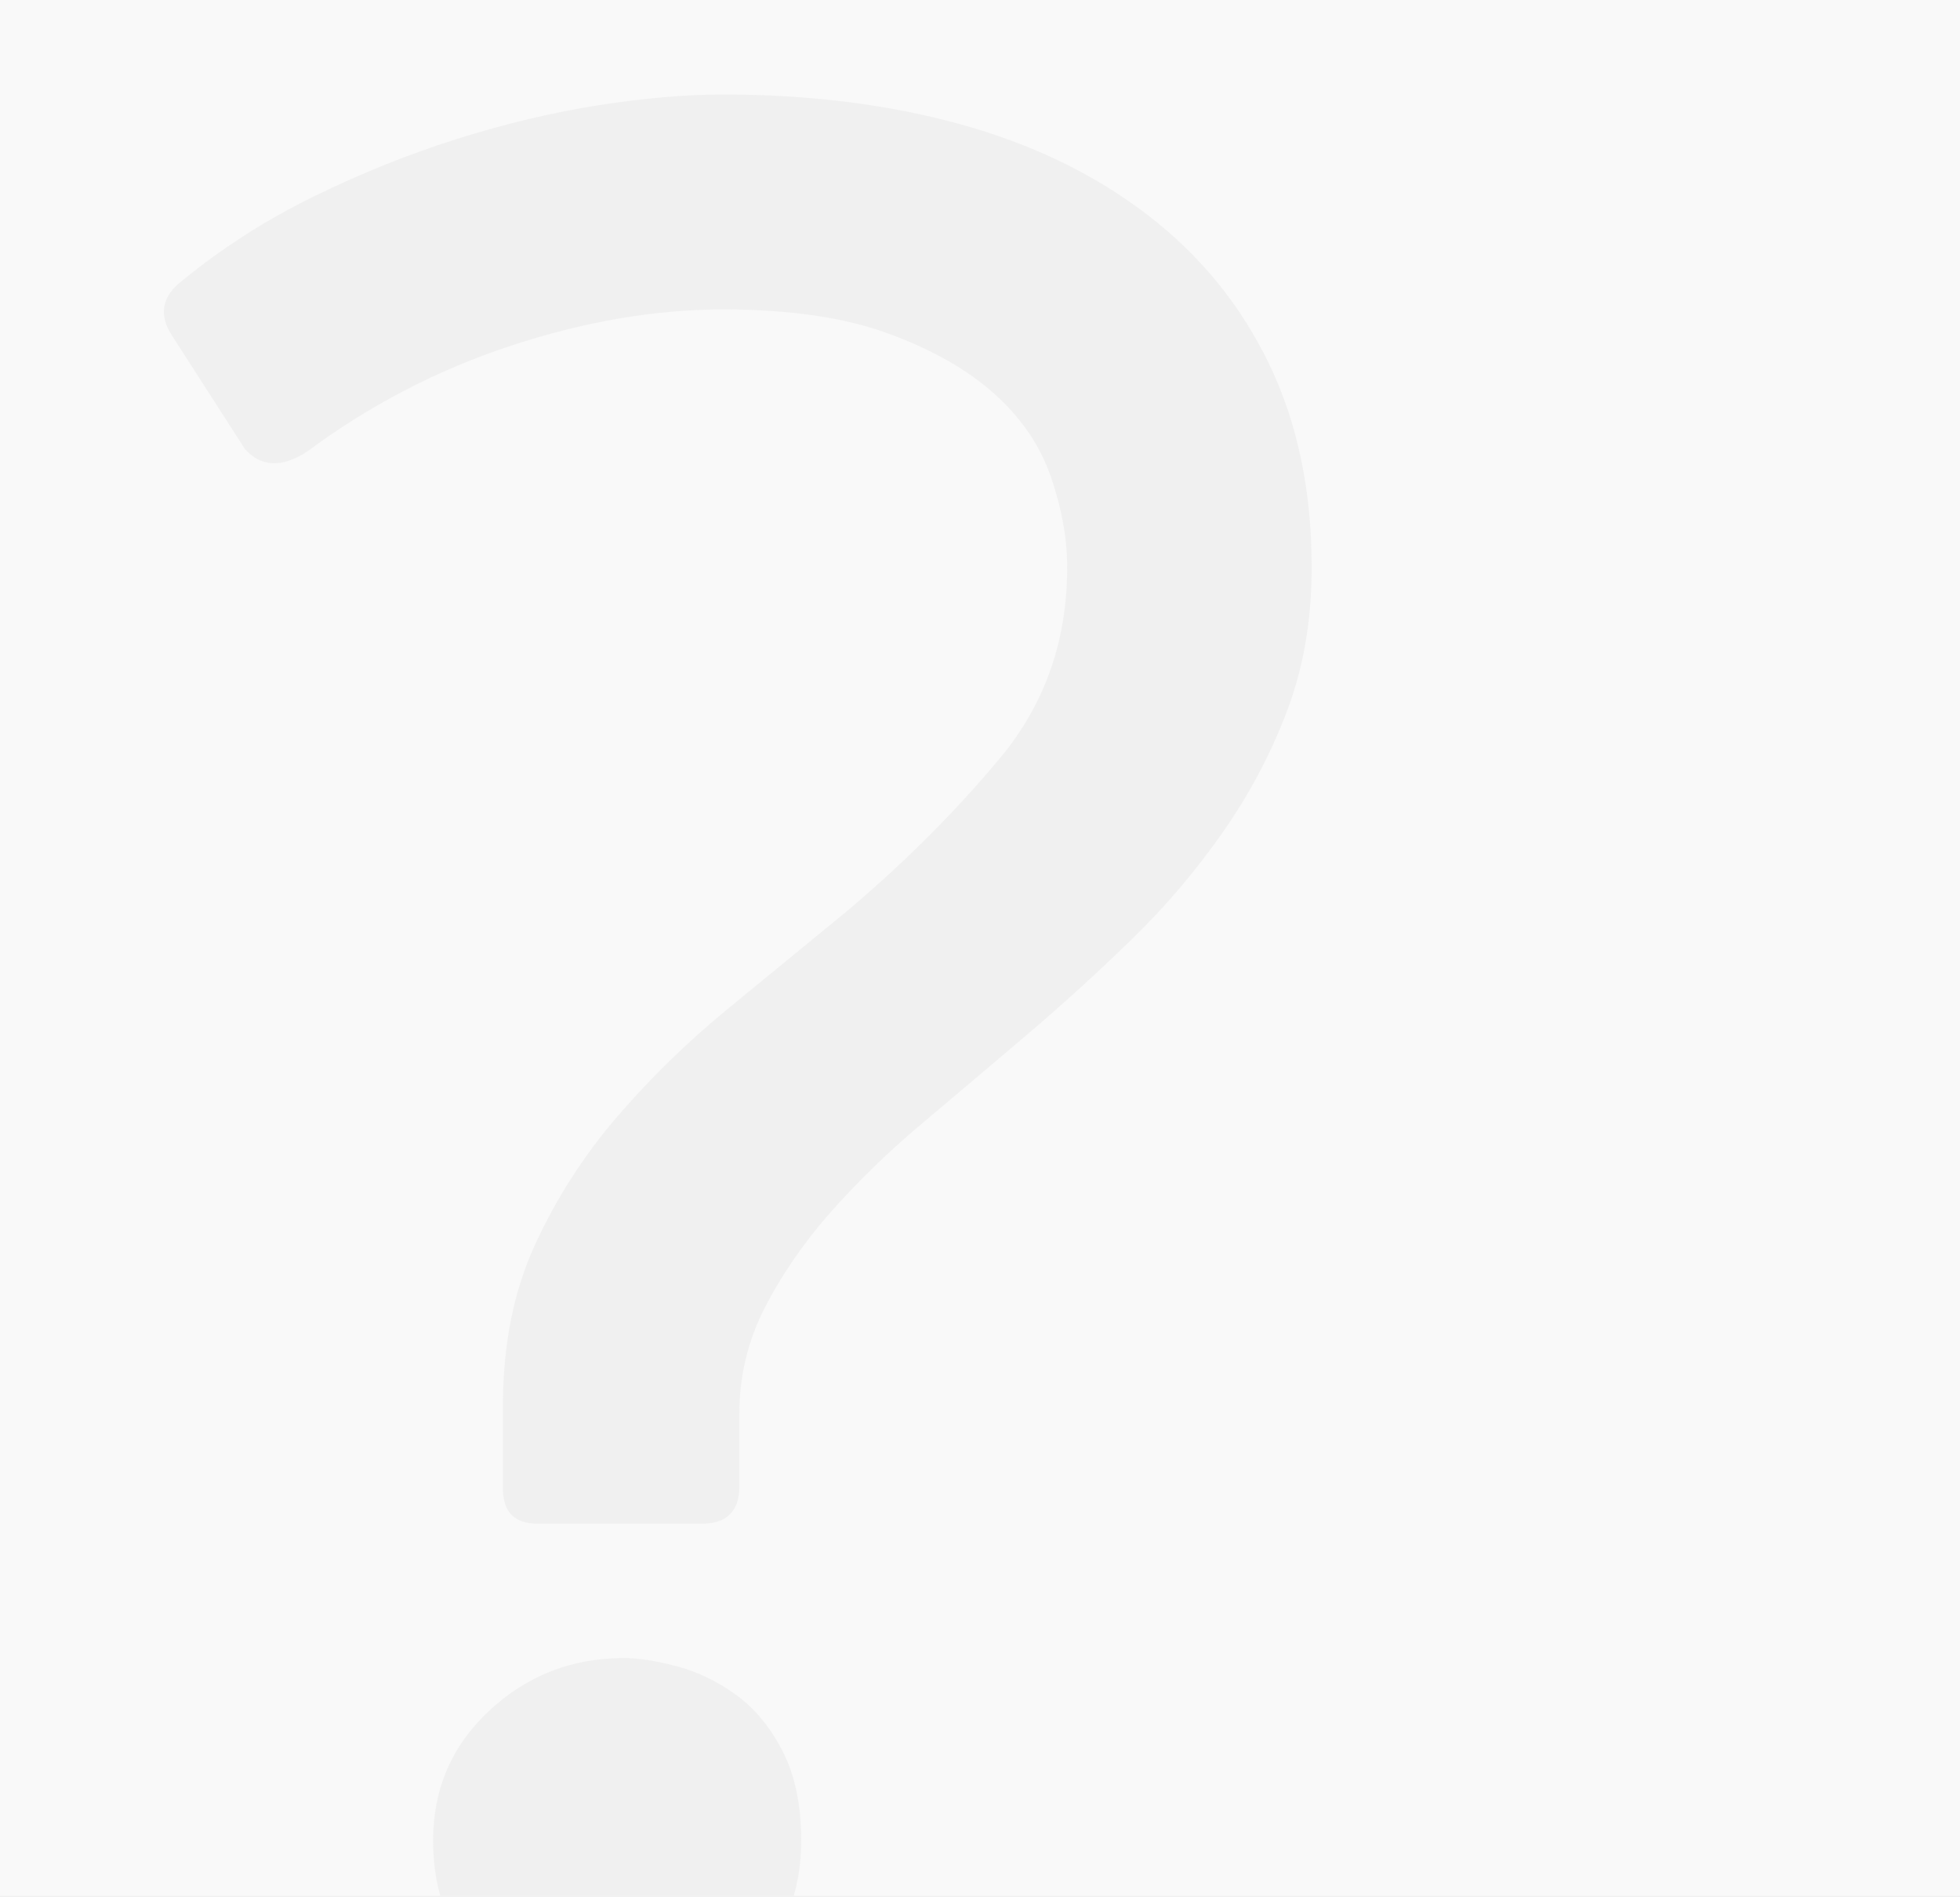
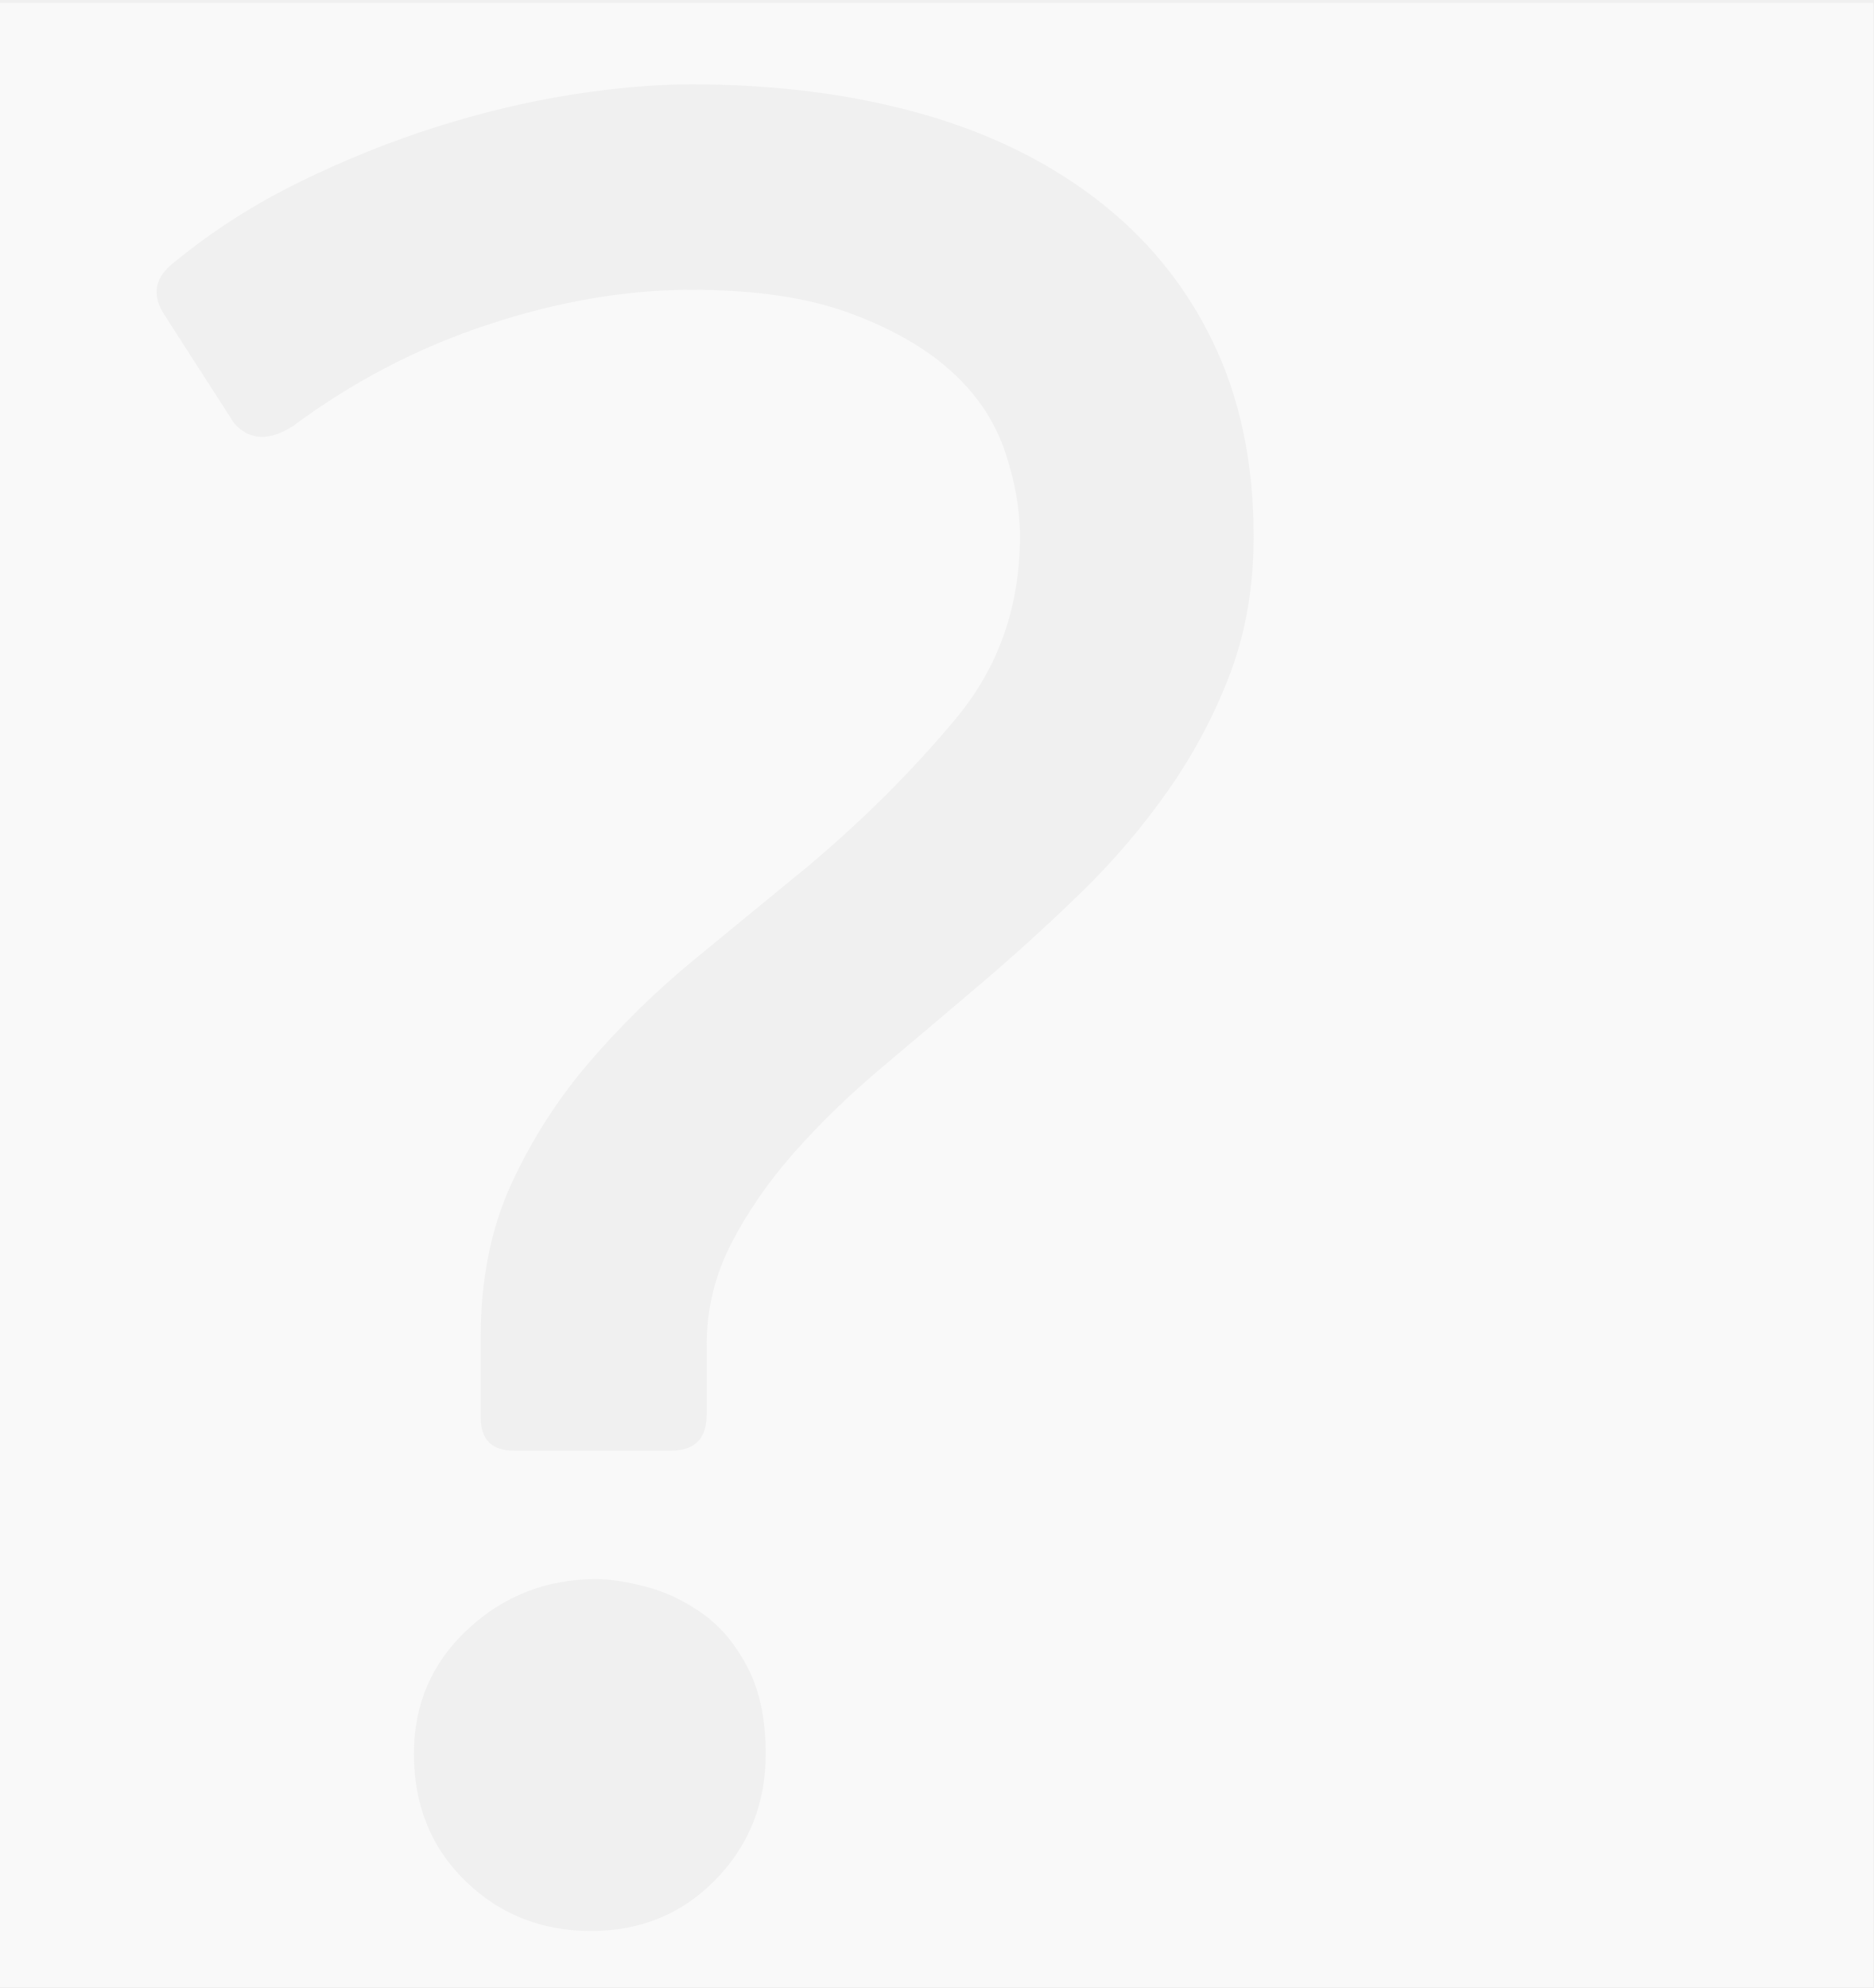
- <svg xmlns="http://www.w3.org/2000/svg" xmlns:xlink="http://www.w3.org/1999/xlink" width="311" height="301" viewBox="0 0 311 301">
+ <svg xmlns="http://www.w3.org/2000/svg" xmlns:xlink="http://www.w3.org/1999/xlink" width="311" height="330" viewBox="0 0 311 330">
  <defs>
-     <path id="a" d="M0 0h311v300.863H0z" />
+     <path id="a" d="M0 .465h311v329.398H0z" />
  </defs>
  <g fill="none" fill-rule="evenodd">
    <mask id="b" fill="#fff">
      <use xlink:href="#a" />
    </mask>
    <use fill="#F9F9F9" xlink:href="#a" />
-     <path fill="#E9E9E9" fill-opacity=".5" d="M114.763 15c13.643 0 26.149 1.563 37.518 4.69 11.369 3.126 21.245 7.887 29.63 14.282 8.385 6.395 14.85 14.282 19.398 23.662 4.548 9.379 6.821 20.18 6.821 32.401 0 8.243-1.278 15.774-3.837 22.596-2.558 6.821-5.968 13.287-10.232 19.398a117.981 117.981 0 0 1-14.495 17.053 332.716 332.716 0 0 1-16.627 15.135 4736.38 4736.38 0 0 1-16.627 14.07c-5.4 4.547-10.232 9.237-14.496 14.069-4.263 4.831-7.745 9.876-10.445 15.134-2.7 5.259-4.05 10.872-4.05 16.84v11.512c0 3.979-1.99 5.968-5.969 5.968H85.346c-3.695 0-5.542-1.847-5.542-5.542v-13.216c0-9.664 1.705-18.19 5.116-25.58a86.392 86.392 0 0 1 13.003-20.251c5.258-6.111 11.084-11.796 17.48-17.054 6.395-5.258 12.719-10.445 18.971-15.561 9.096-7.674 17.196-15.774 24.302-24.301 7.105-8.527 10.658-18.617 10.658-30.27 0-4.548-.853-9.308-2.558-14.282-1.705-4.974-4.69-9.38-8.953-13.217-4.263-3.837-9.877-7.034-16.84-9.592-6.964-2.558-15.704-3.837-26.22-3.837-10.8 0-22.027 1.918-33.68 5.755-11.654 3.837-22.454 9.45-32.402 16.84-3.98 2.559-7.248 2.417-9.806-.426L27.365 53.37c-2.275-3.41-1.706-6.395 1.705-8.953 6.253-5.116 13.145-9.521 20.677-13.216 7.532-3.695 15.135-6.75 22.809-9.166 7.674-2.416 15.135-4.193 22.382-5.33C102.186 15.568 108.794 15 114.763 15zm12.364 277.118c0 8.243-2.771 15.206-8.314 20.89-5.542 5.685-12.435 8.527-20.677 8.527-8.243 0-15.206-2.771-20.89-8.313-5.685-5.543-8.527-12.577-8.527-21.104 0-8.243 2.984-15.135 8.953-20.677 5.969-5.543 13.074-8.314 21.317-8.314 2.273 0 5.045.427 8.313 1.28 3.269.852 6.395 2.344 9.38 4.476 2.984 2.131 5.47 5.116 7.46 8.953 1.99 3.837 2.985 8.598 2.985 14.282z" mask="url(#b)" />
+     <path fill="#E9E9E9" fill-opacity=".5" d="M114.763 14c13.643 0 26.149 1.563 37.518 4.69 11.369 3.126 21.245 7.887 29.63 14.282 8.385 6.395 14.85 14.282 19.398 23.662 4.548 9.379 6.821 20.18 6.821 32.401 0 8.243-1.278 15.774-3.837 22.596-2.558 6.821-5.968 13.287-10.232 19.398a117.981 117.981 0 0 1-14.495 17.053 332.716 332.716 0 0 1-16.627 15.135 4736.38 4736.38 0 0 1-16.627 14.07c-5.4 4.547-10.232 9.237-14.496 14.069-4.263 4.831-7.745 9.876-10.445 15.134-2.7 5.259-4.05 10.872-4.05 16.84v11.512c0 3.979-1.99 5.968-5.969 5.968H85.346c-3.695 0-5.542-1.847-5.542-5.542v-13.216c0-9.664 1.705-18.19 5.116-25.58a86.392 86.392 0 0 1 13.003-20.251c5.258-6.111 11.084-11.796 17.48-17.054 6.395-5.258 12.719-10.445 18.971-15.561 9.096-7.674 17.196-15.774 24.302-24.301 7.105-8.527 10.658-18.617 10.658-30.27 0-4.548-.853-9.308-2.558-14.282-1.705-4.974-4.69-9.38-8.953-13.217-4.263-3.837-9.877-7.034-16.84-9.592-6.964-2.558-15.704-3.837-26.22-3.837-10.8 0-22.027 1.918-33.68 5.755-11.654 3.837-22.454 9.45-32.402 16.84-3.98 2.559-7.248 2.417-9.806-.426L27.365 52.37c-2.275-3.41-1.706-6.395 1.705-8.953 6.253-5.116 13.145-9.521 20.677-13.216 7.532-3.695 15.135-6.75 22.809-9.166 7.674-2.416 15.135-4.193 22.382-5.33C102.186 14.568 108.794 14 114.763 14zm12.364 277.118c0 8.243-2.771 15.206-8.314 20.89-5.542 5.685-12.435 8.527-20.677 8.527-8.243 0-15.206-2.771-20.89-8.313-5.685-5.543-8.527-12.577-8.527-21.104 0-8.243 2.984-15.135 8.953-20.677 5.969-5.543 13.074-8.314 21.317-8.314 2.273 0 5.045.427 8.313 1.28 3.269.852 6.395 2.344 9.38 4.476 2.984 2.131 5.47 5.116 7.46 8.953 1.99 3.837 2.985 8.598 2.985 14.282z" mask="url(#b)" />
  </g>
</svg>
